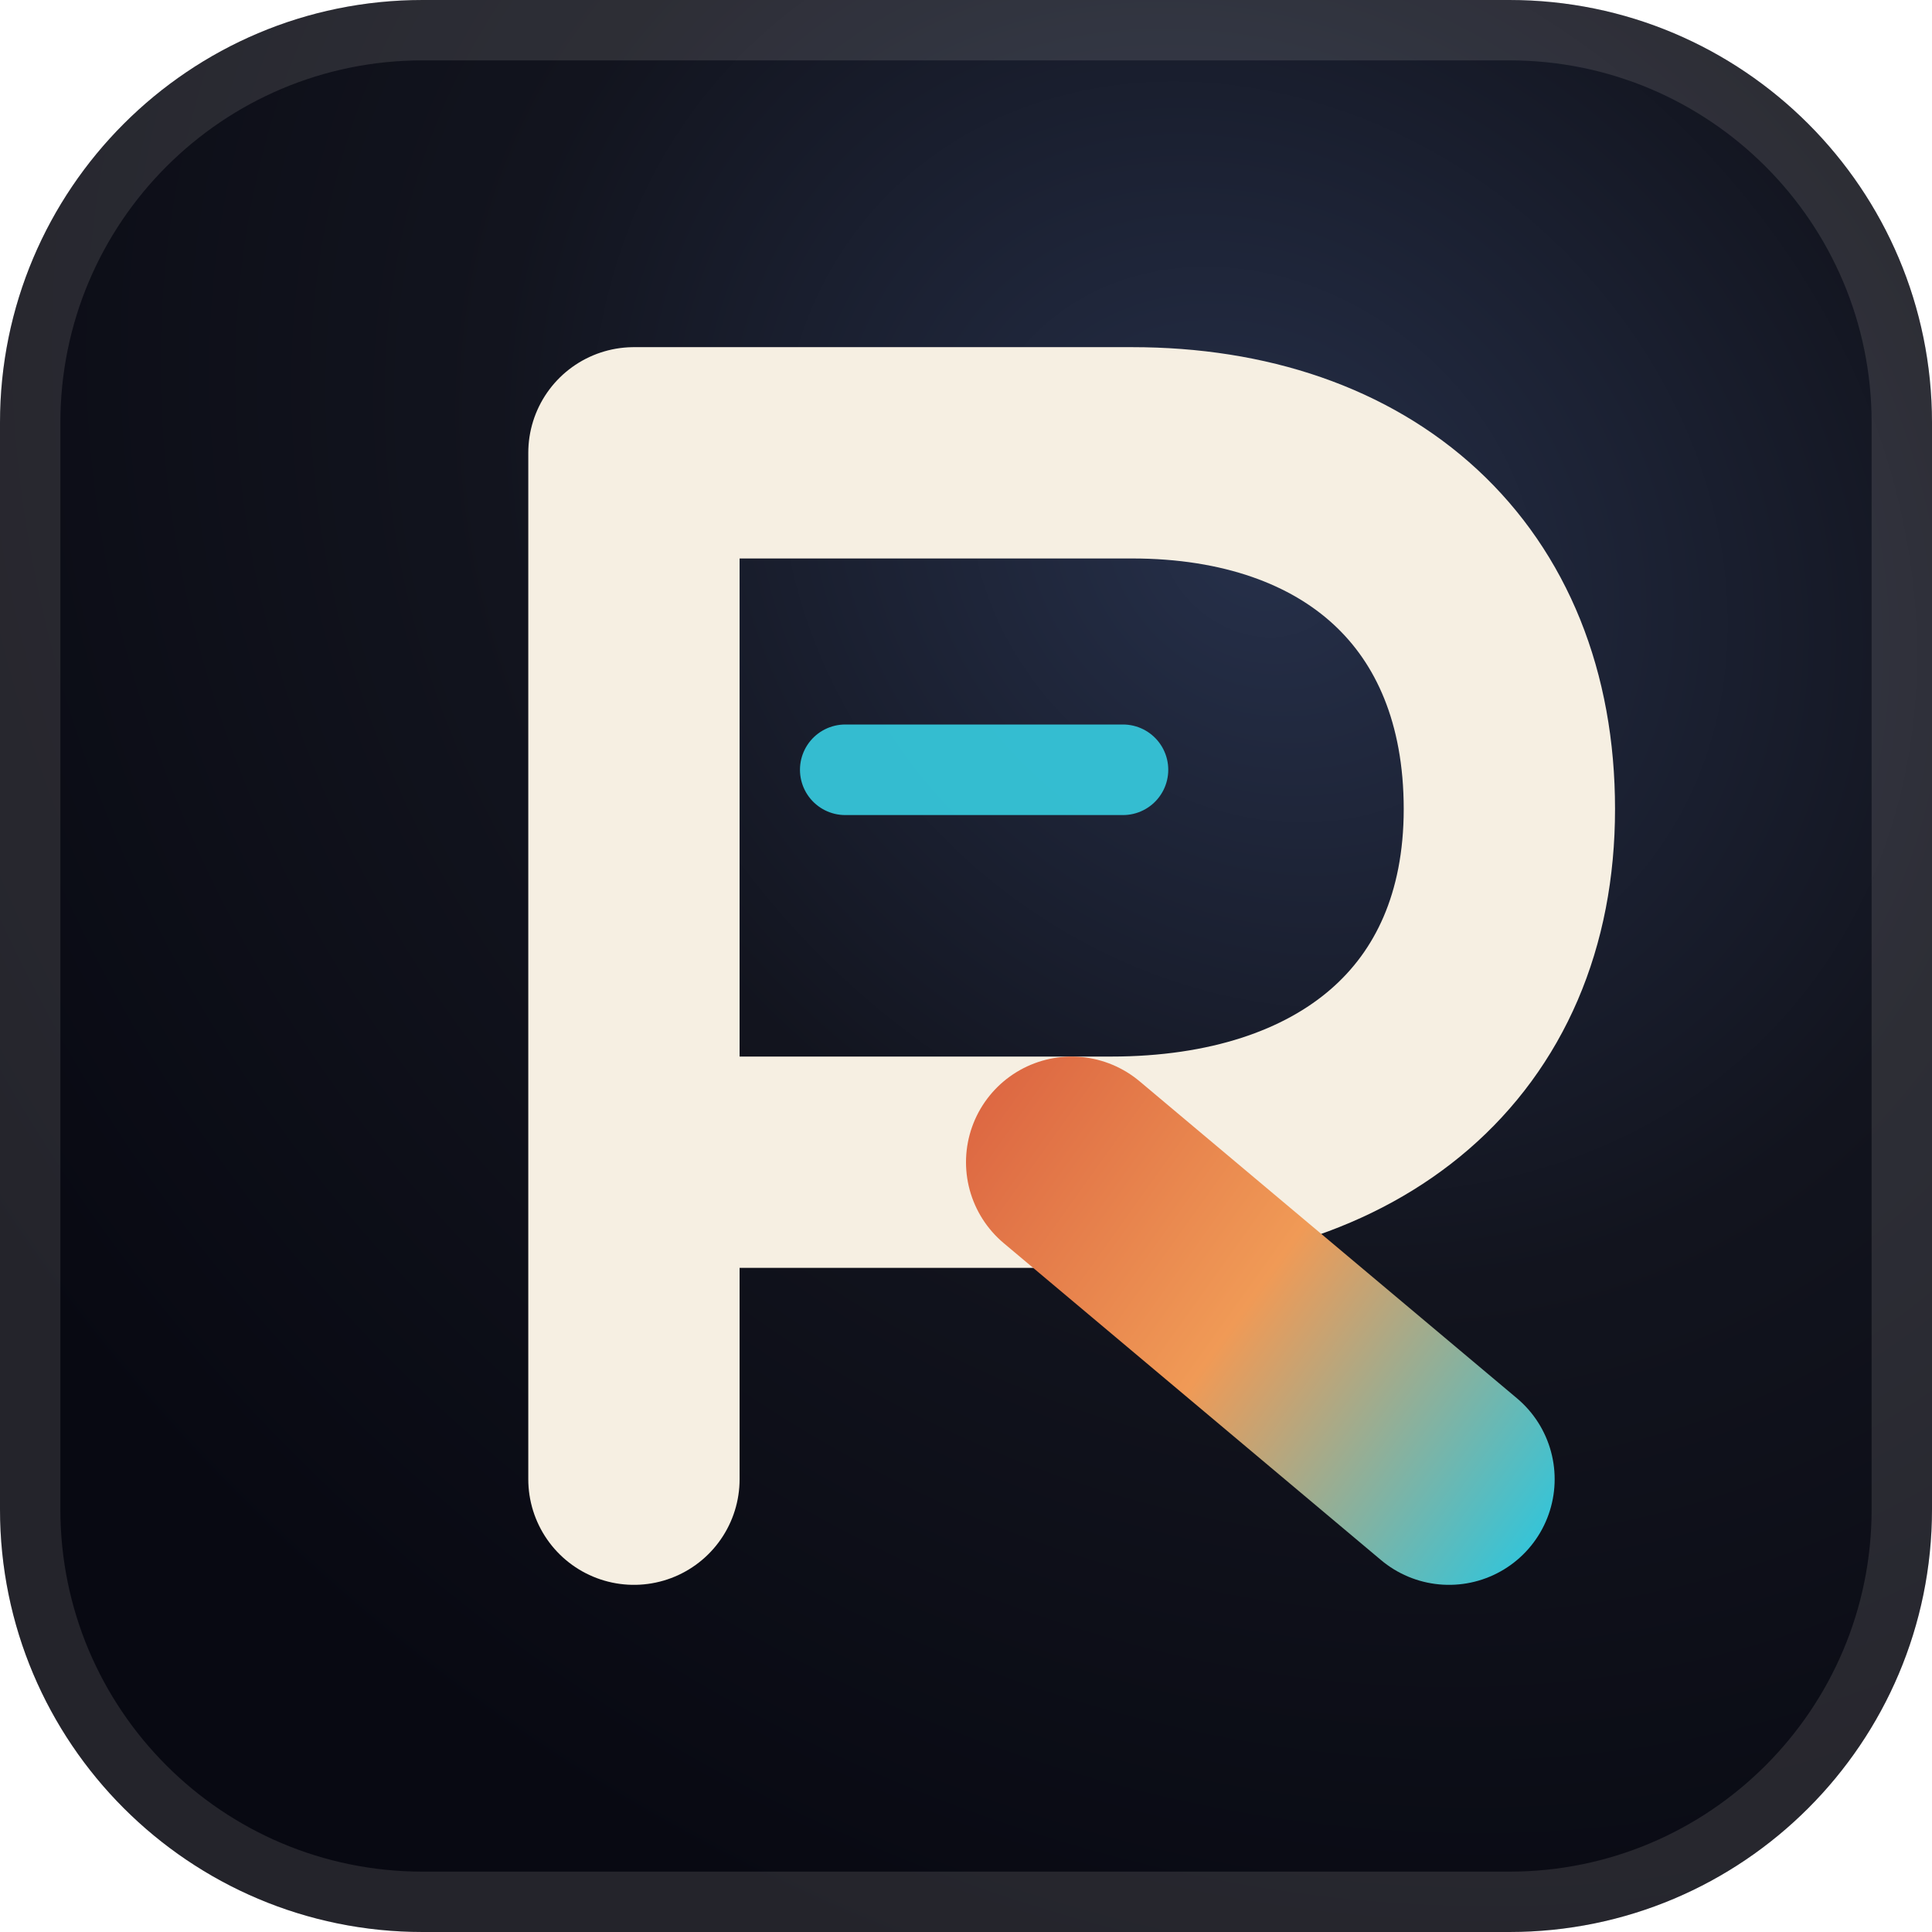
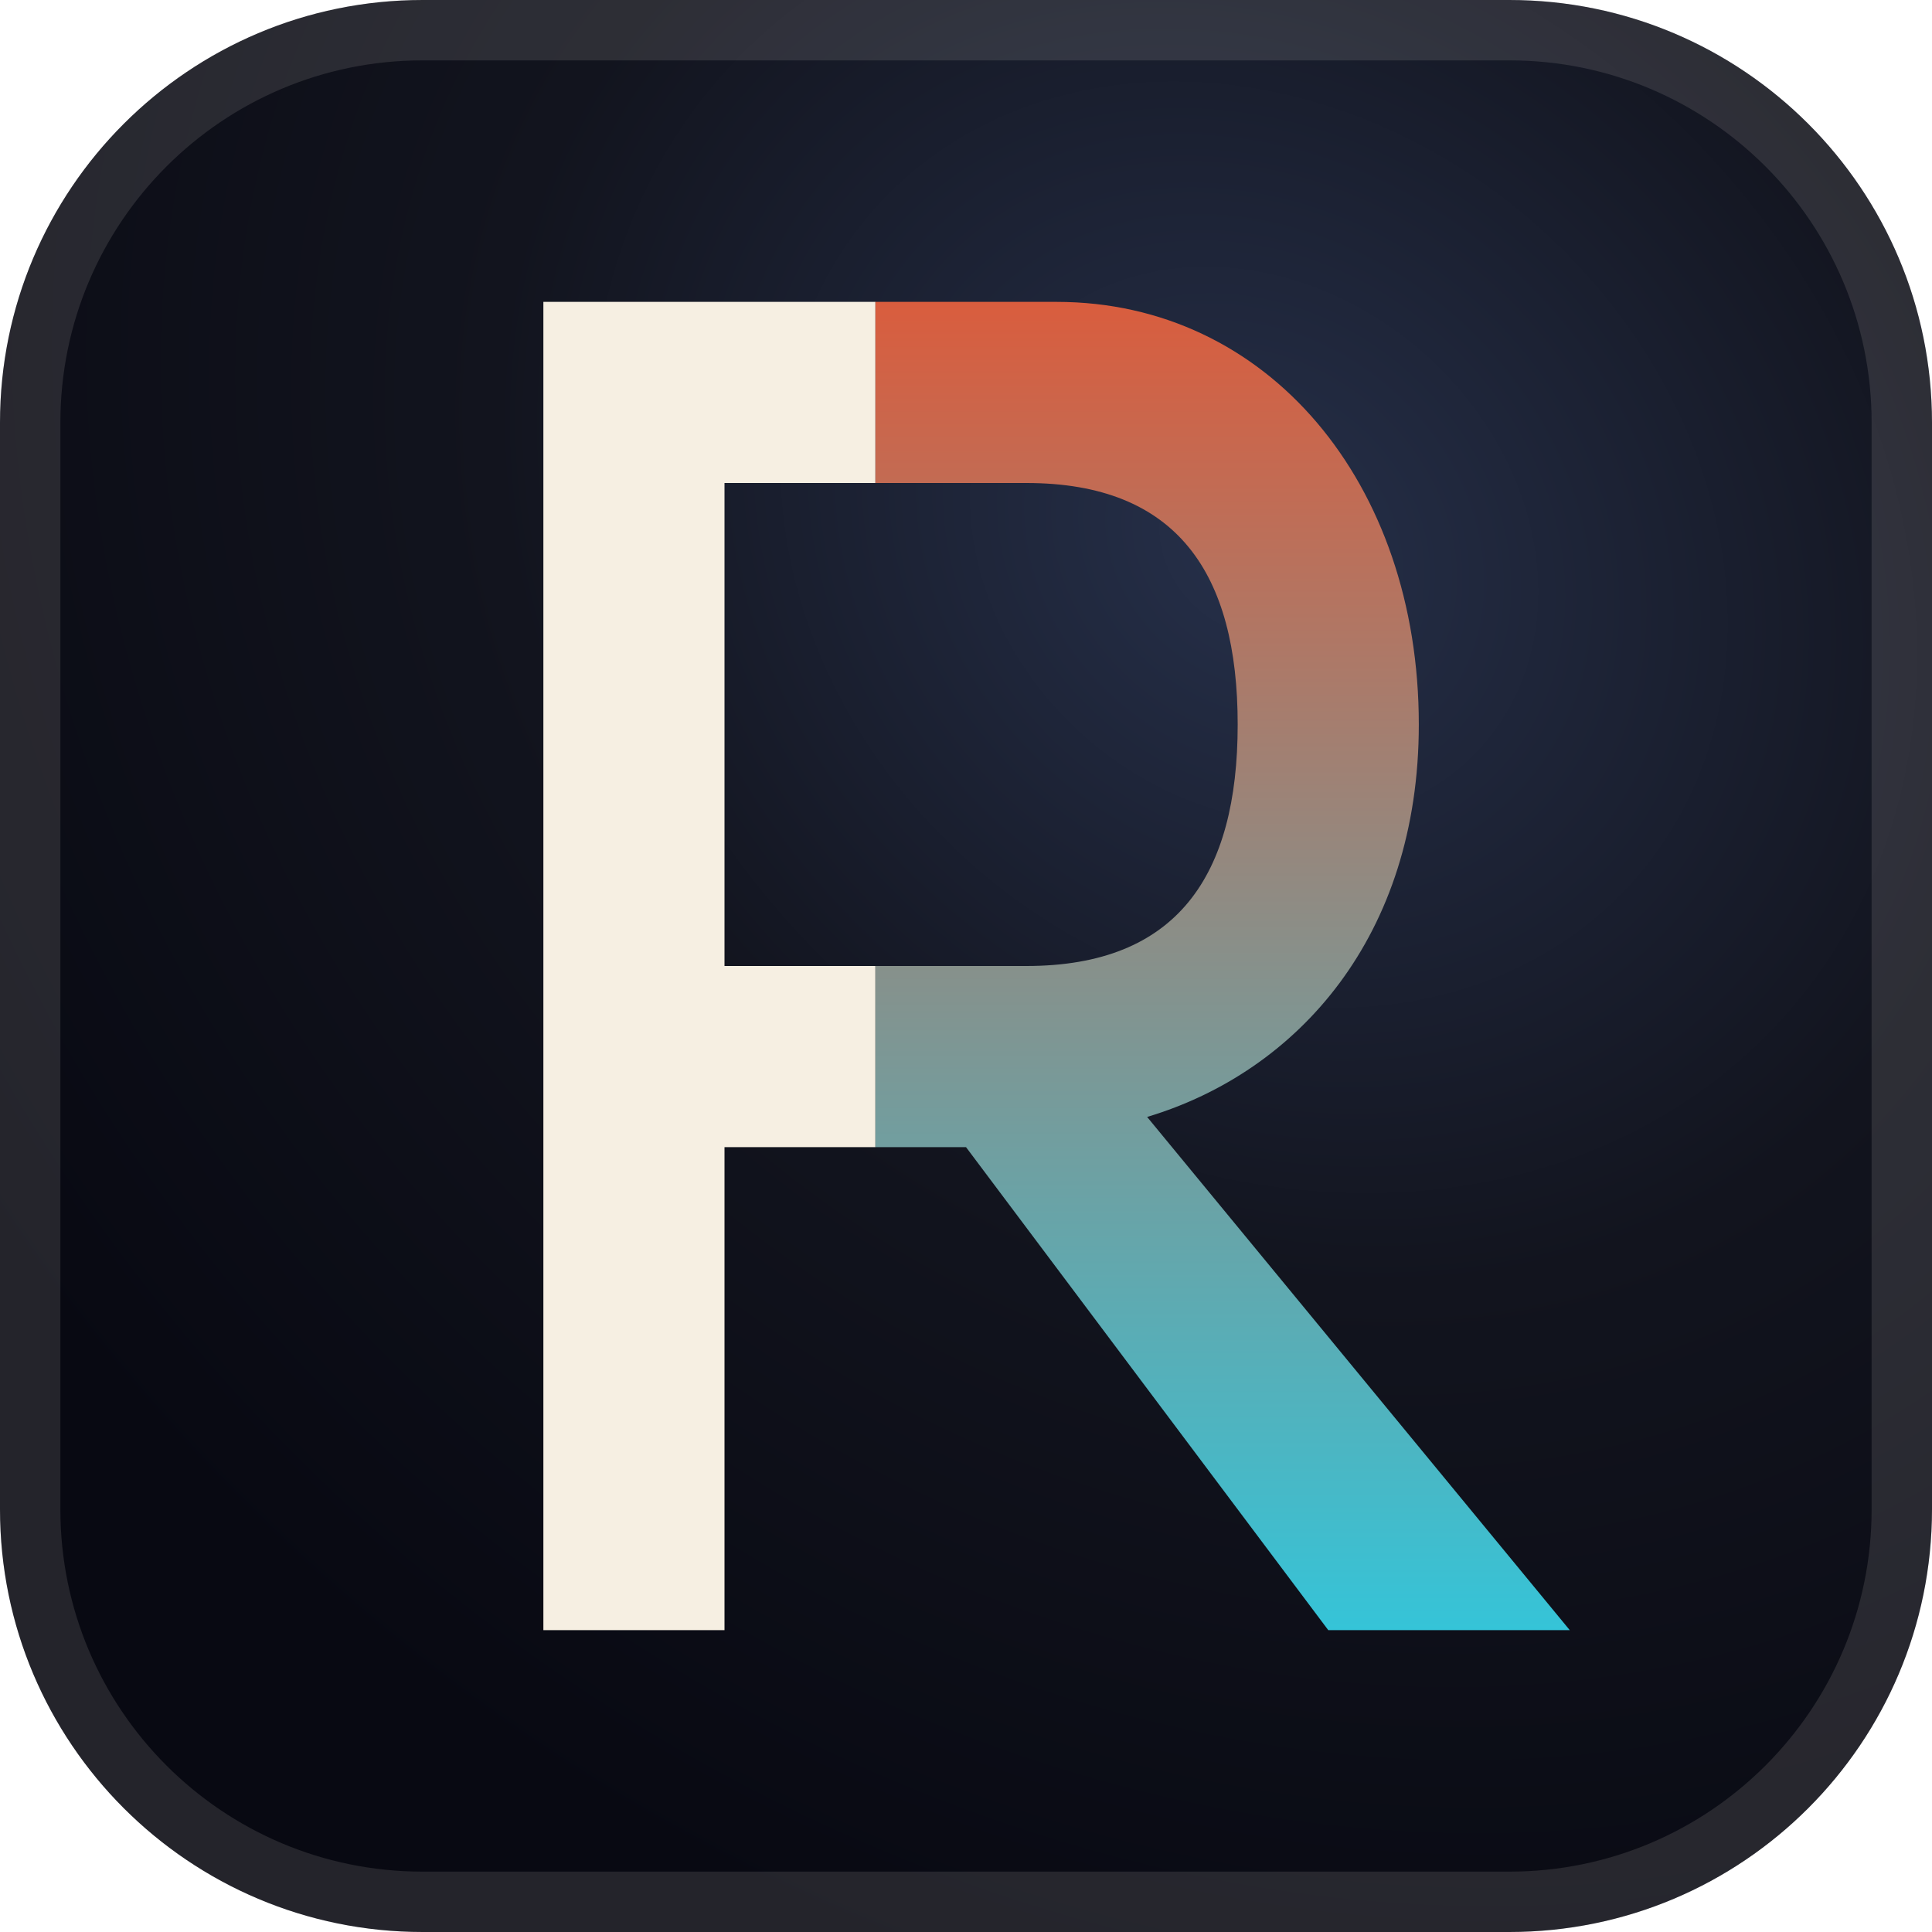
<svg xmlns="http://www.w3.org/2000/svg" viewBox="0 0 64 64" role="img" aria-label="Ricos Labs mark">
  <defs>
-     <linearGradient id="signal" x1="30" y1="36" x2="51" y2="51" gradientUnits="userSpaceOnUse">
+     <clipPath id="left">
+       <rect x="0" y="0" width="29" height="64" />
+     </clipPath>
+     <clipPath id="right">
+       <rect x="29" y="0" width="35" height="64" />
+     </clipPath>
+     <linearGradient id="signal" x1="29" y1="10" x2="29" y2="54" gradientUnits="userSpaceOnUse">
      <stop offset="0" stop-color="#D95D3E" />
-       <stop offset="0.52" stop-color="#F09A56" />
      <stop offset="1" stop-color="#35C4D8" />
    </linearGradient>
    <radialGradient id="field" cx="0" cy="0" r="1" gradientUnits="userSpaceOnUse" gradientTransform="translate(42 18) rotate(128) scale(48 56)">
      <stop offset="0" stop-color="#26304A" />
      <stop offset="0.48" stop-color="#12141E" />
      <stop offset="1" stop-color="#080912" />
    </radialGradient>
+     <path id="r" d="       M18 10 H35       C42 10, 47 16, 47 24       C47 31, 43 35.5, 38 37       L52 54 H44       L32 38 H24 V54 H18 Z       M24 16 V32 H34       C39 32, 41 29, 41 24       C41 19, 39 16, 34 16 Z     " />
  </defs>
  <rect width="64" height="64" rx="14" fill="url(#field)" />
-   <path d="M21 49V15h16.5C45 15 50 19.4 50 26.8S44.7 38.5 36.8 38.5H21" fill="none" stroke="#F6EFE2" stroke-width="7" stroke-linecap="round" stroke-linejoin="round" />
-   <path d="M35.5 38.5 48 49" fill="none" stroke="url(#signal)" stroke-width="7" stroke-linecap="round" stroke-linejoin="round" />
-   <path d="M28 25.5h9.2" fill="none" stroke="#35C4D8" stroke-width="3" stroke-linecap="round" opacity="0.95" />
+   <g clip-path="url(#left)">
+     <use href="#r" fill="#F6EFE2" fill-rule="evenodd" />
+   </g>
+   <g clip-path="url(#right)">
+     <use href="#r" fill="url(#signal)" fill-rule="evenodd" />
+   </g>
  <rect x="1" y="1" width="62" height="62" rx="13" fill="none" stroke="#F6EFE2" stroke-opacity="0.12" stroke-width="2" />
</svg>
